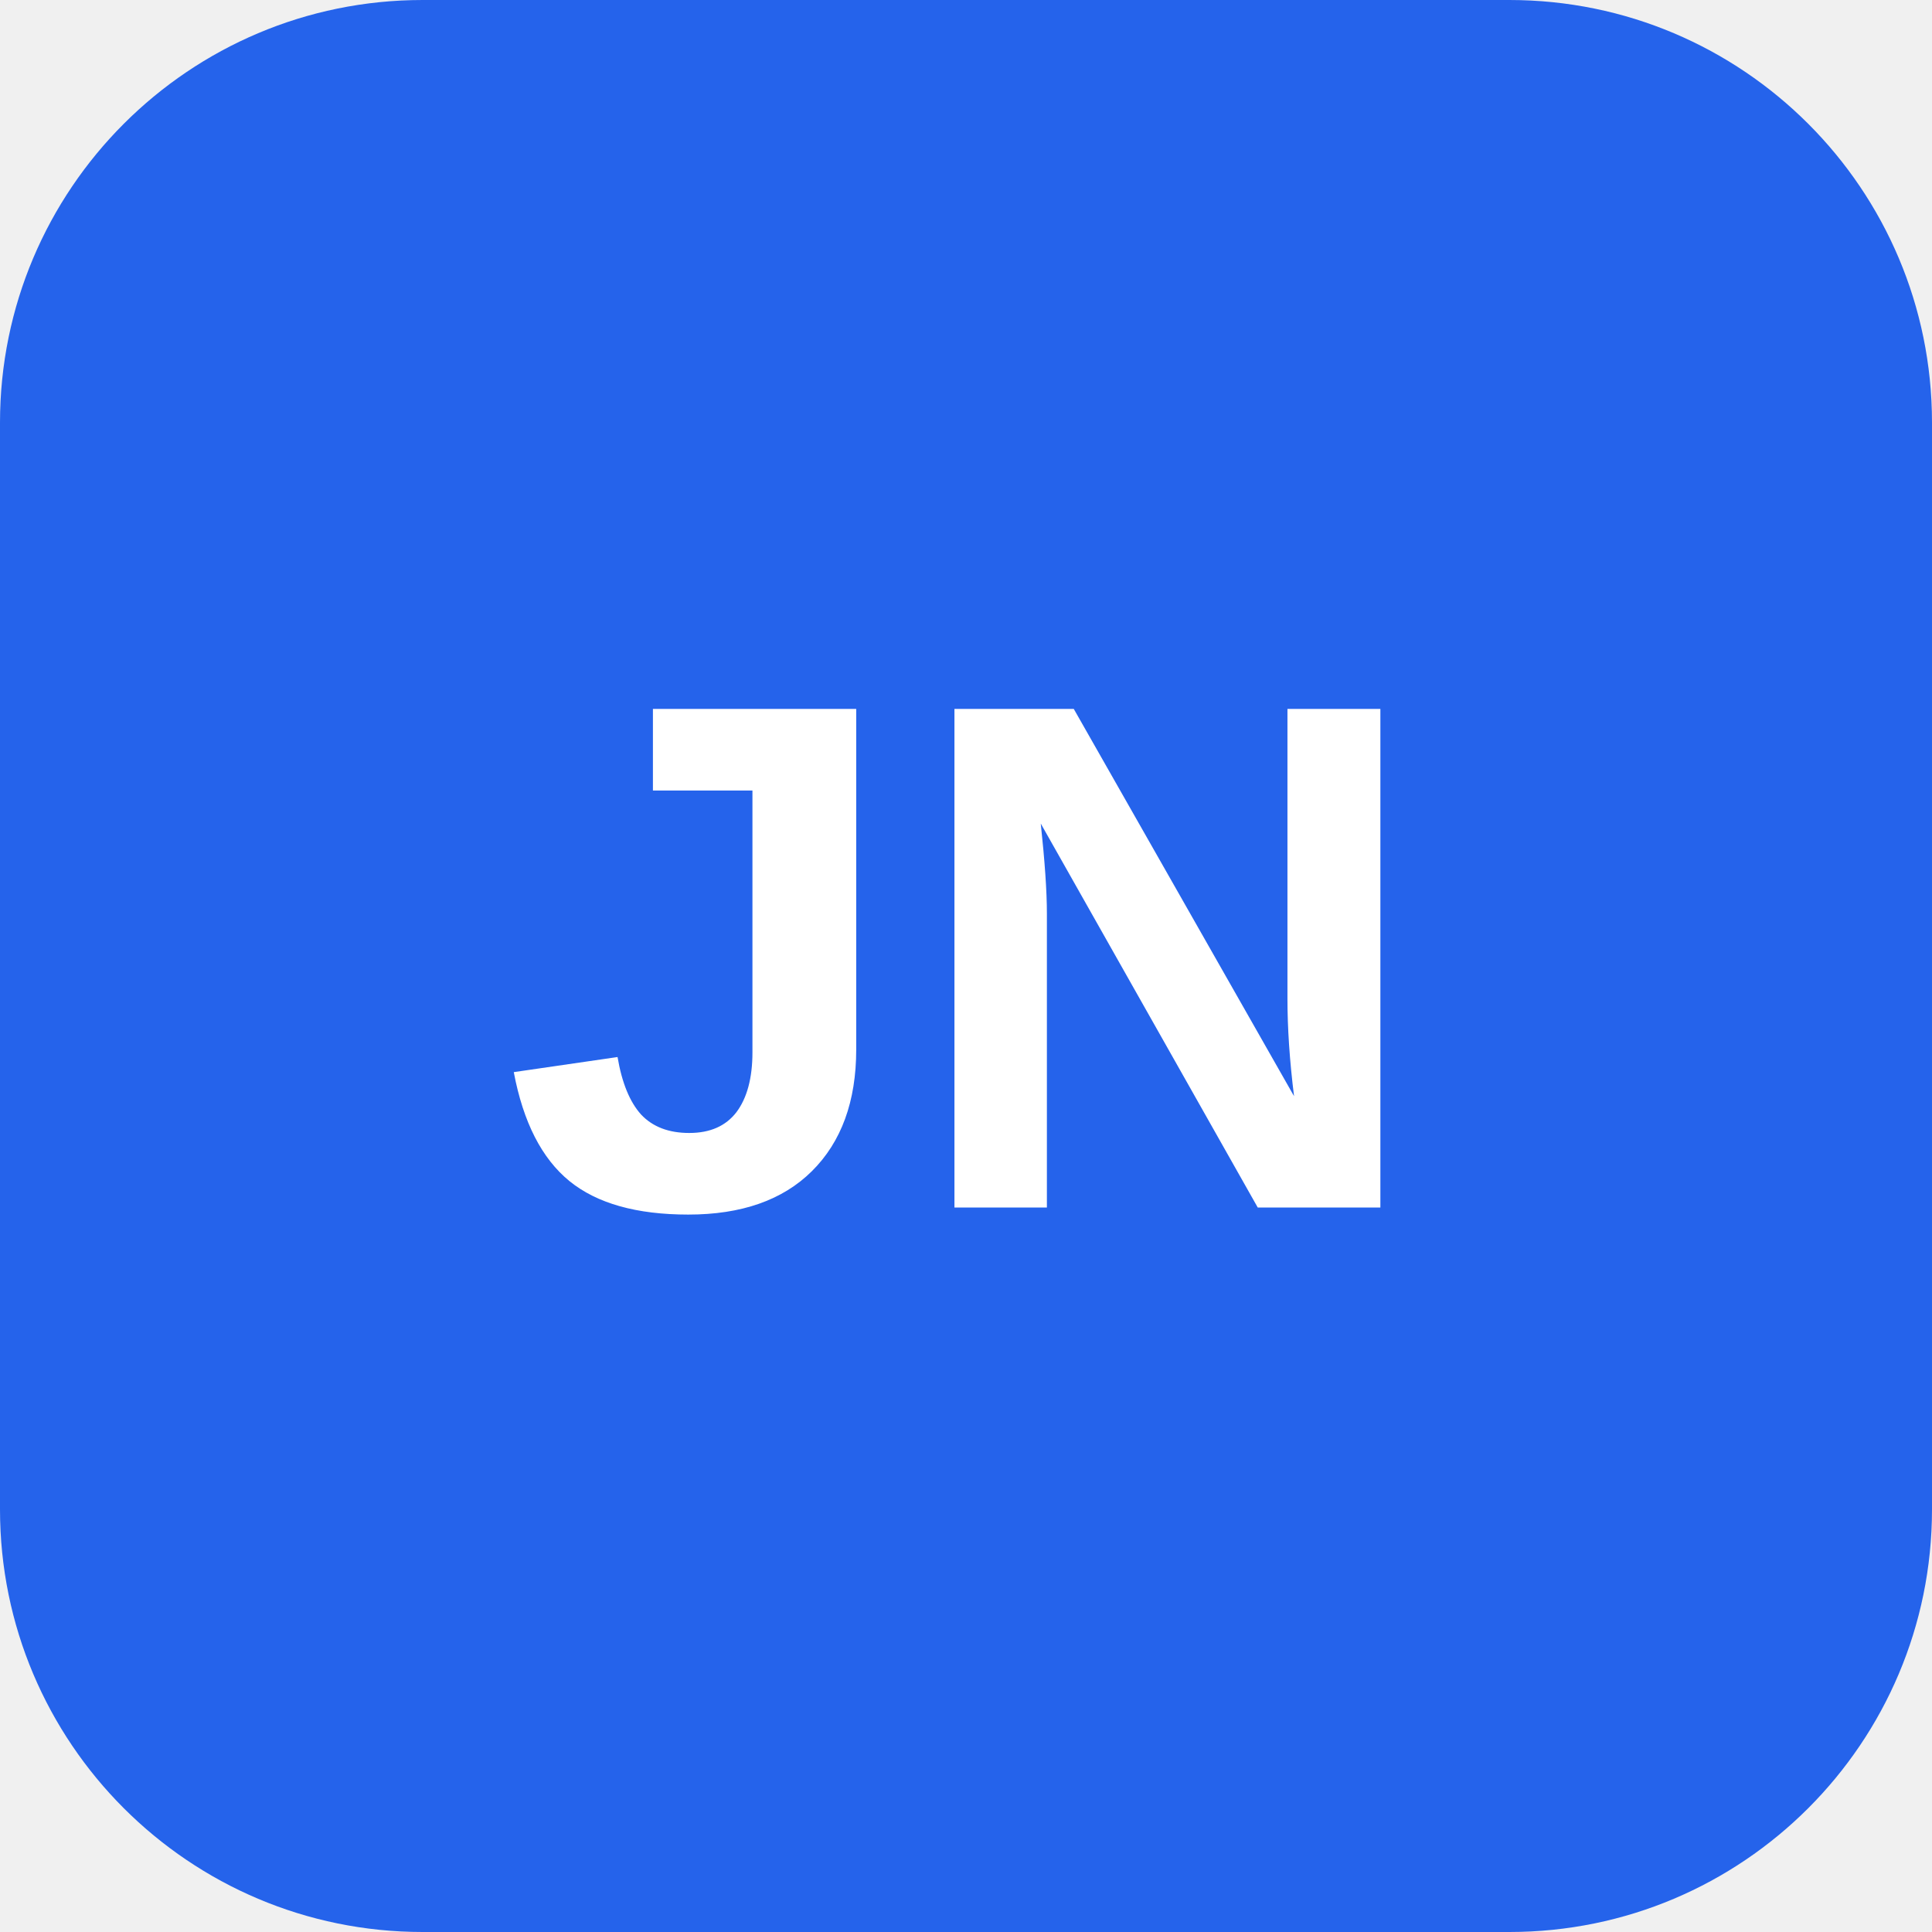
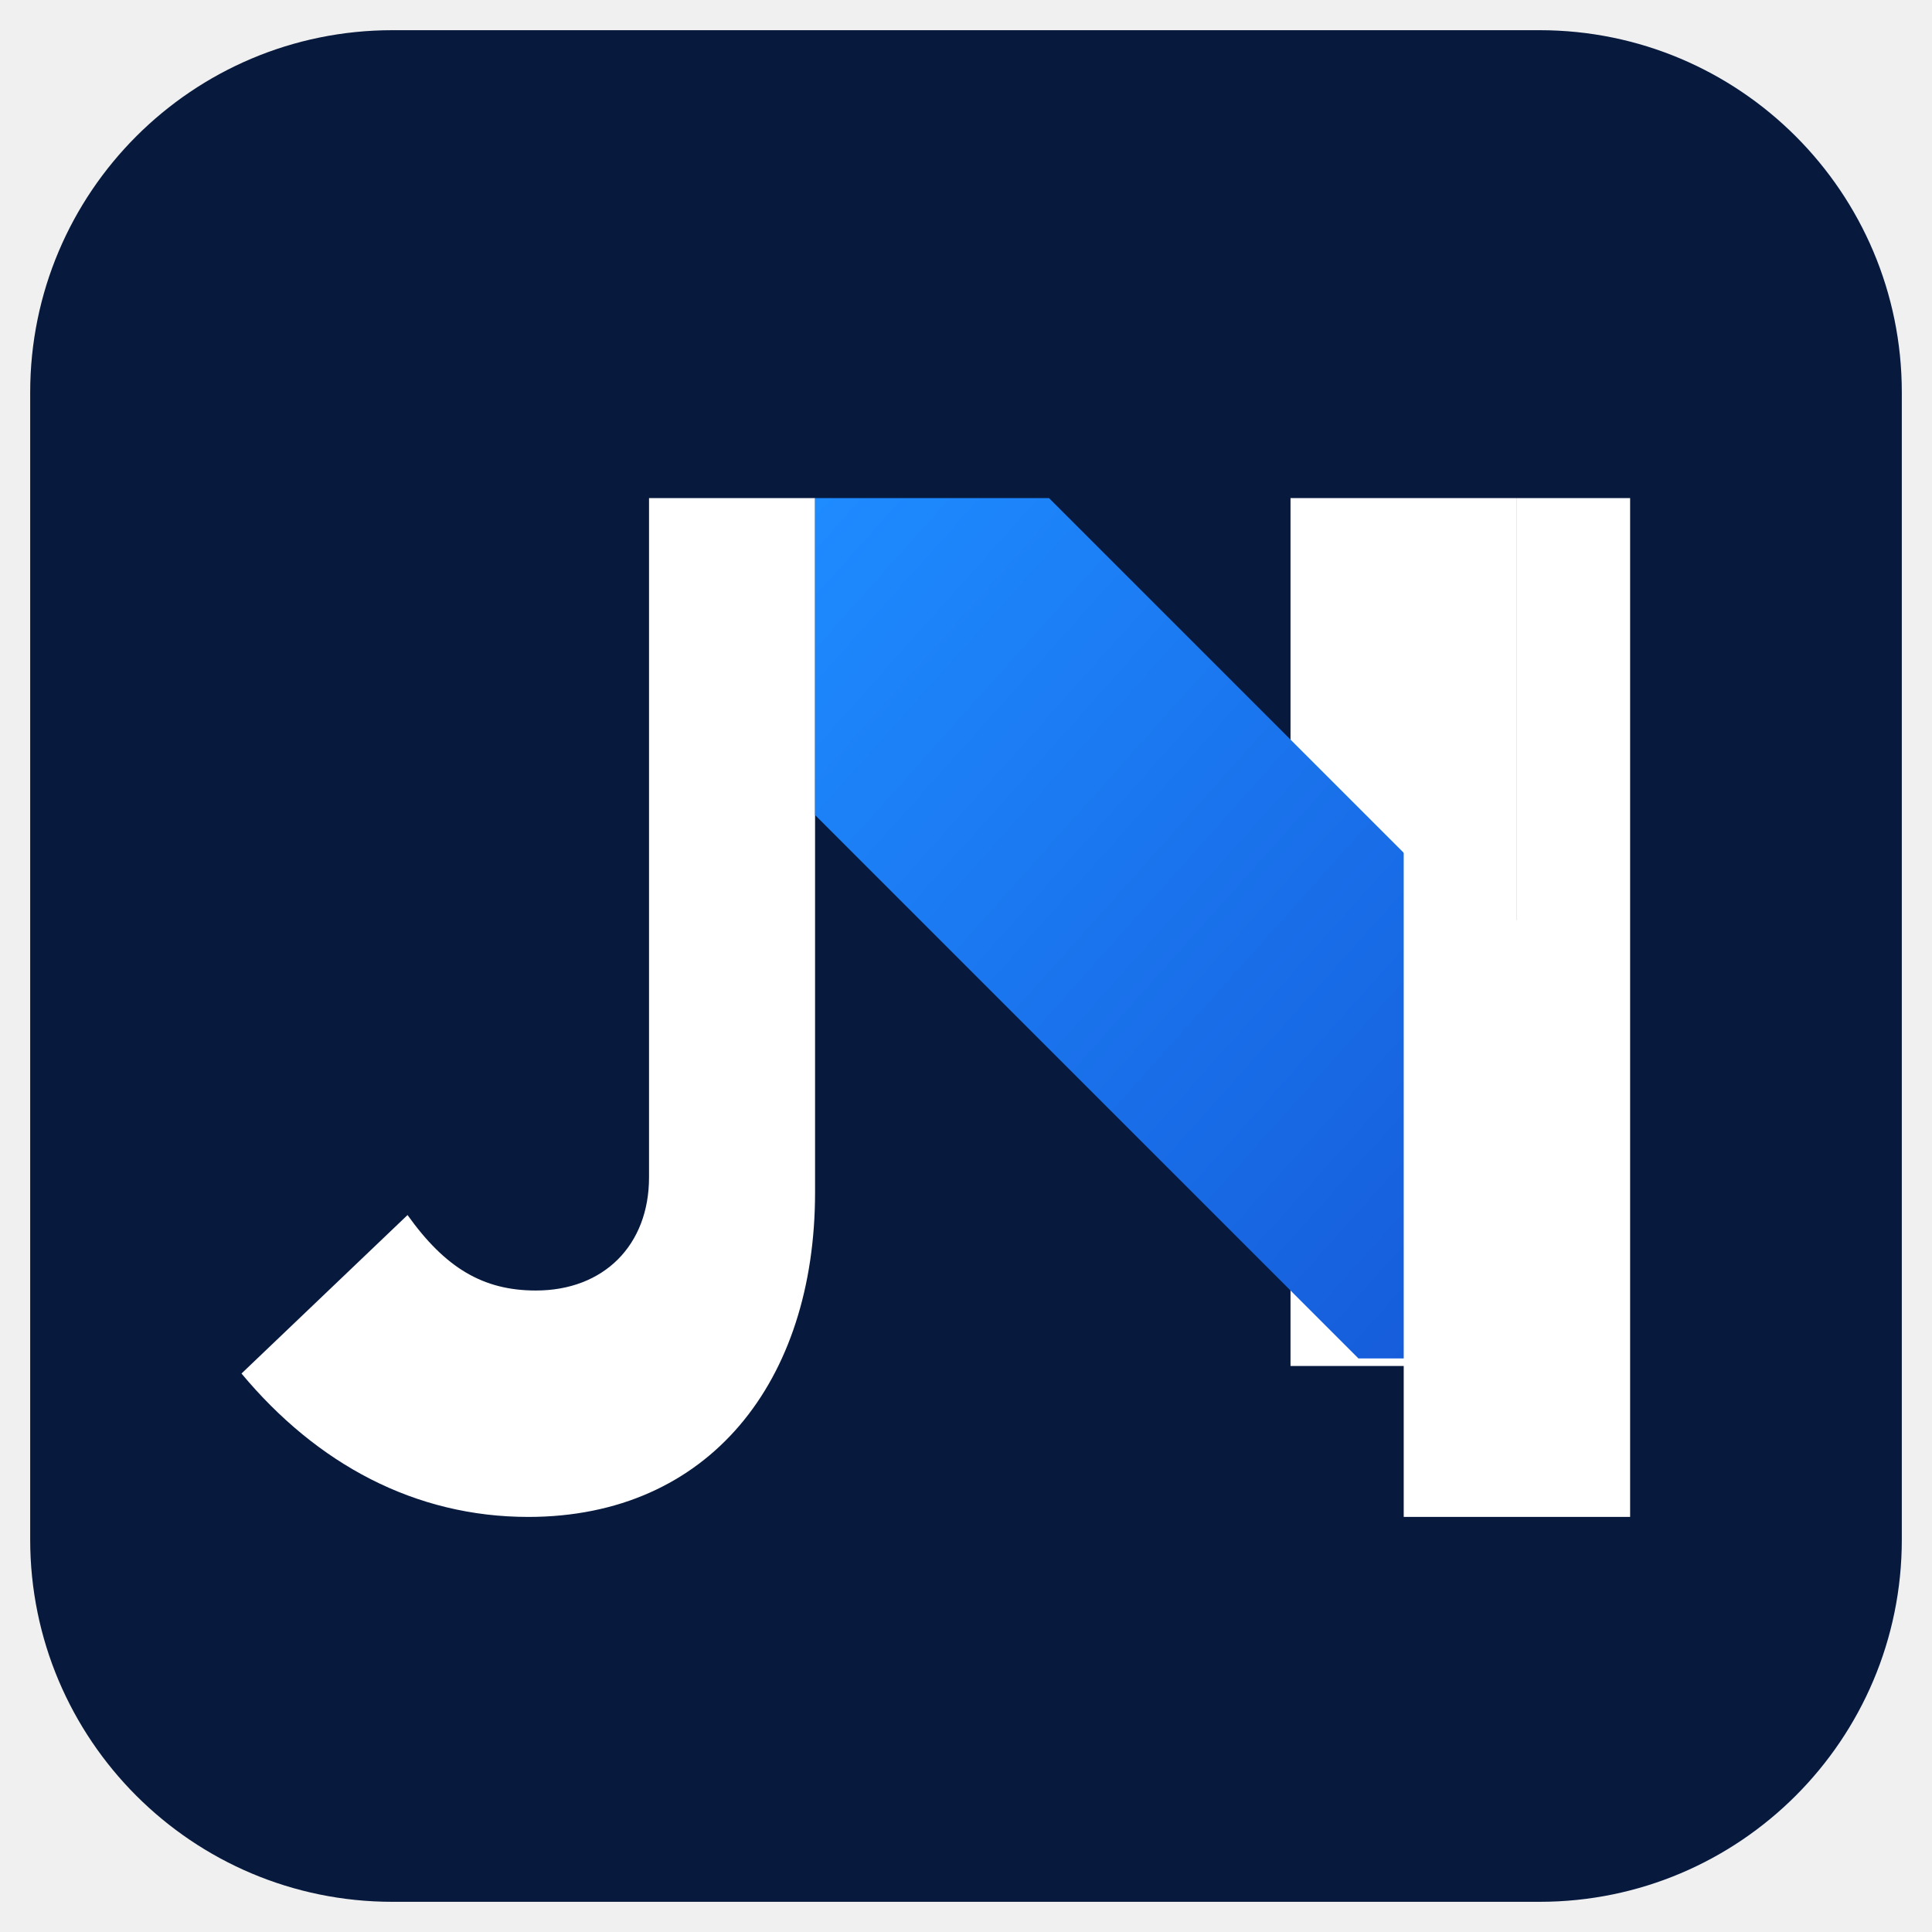
- <svg xmlns="http://www.w3.org/2000/svg" viewBox="0 0 64 64">
-   <rect width="64" height="64" rx="14" fill="#2563eb" />
-   <text x="32" y="40" text-anchor="middle" font-family="Arial, Helvetica, sans-serif" font-size="24" font-weight="700" fill="white">JN</text>
+ <svg xmlns="http://www.w3.org/2000/svg" viewBox="0 0 256 256" role="img" aria-labelledby="title desc">
+   <defs>
+     <linearGradient id="blue" x1="0" y1="0" x2="1" y2="1">
+       <stop offset="0%" stop-color="#1E8BFF" />
+       <stop offset="100%" stop-color="#1557D6" />
+     </linearGradient>
+   </defs>
+   <rect x="4" y="4" width="248" height="248" rx="48" fill="#071A3D" />
+   <path d="M78 66H108V158c0 25-14 43-38 43-15 0-28-7-38-19l22-21c5 7 10 10 17 10 9 0 15-6 15-15V66Z" fill="#FFFFFF" />
+   <path d="M171 66H201V181H171V66Z" fill="#FFFFFF" />
+   <path d="M108 66H139L210 137V180H180L108 108V66Z" fill="url(#blue)" />
+   <path d="M201 66H216V201H186V107L201 122V66Z" fill="#FFFFFF" />
</svg>
